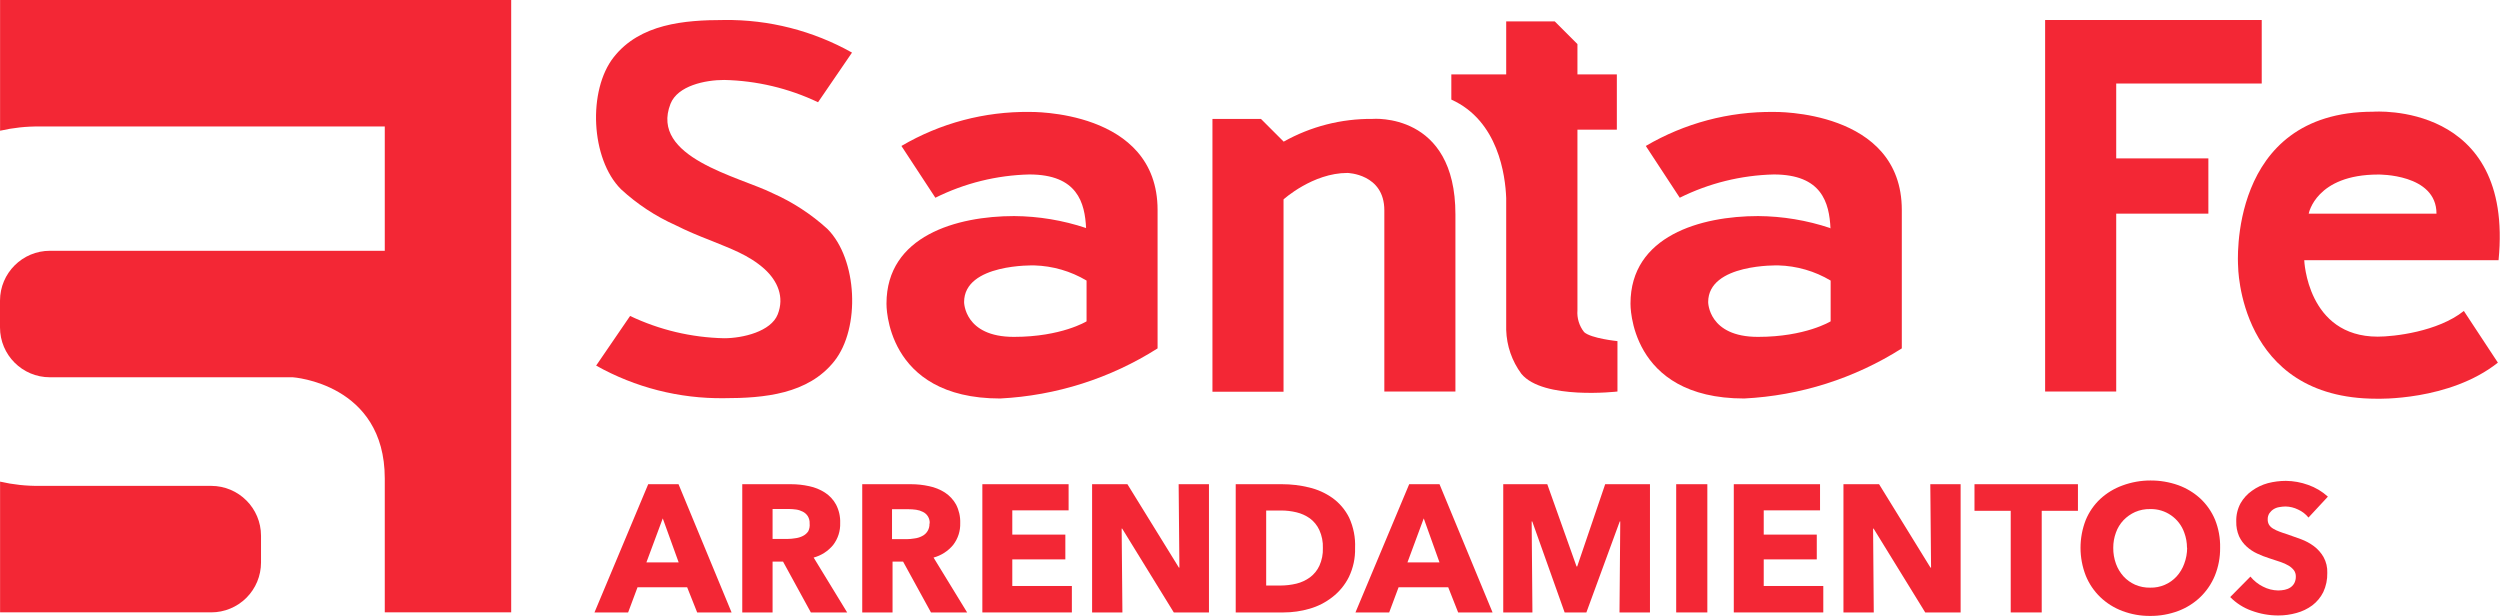
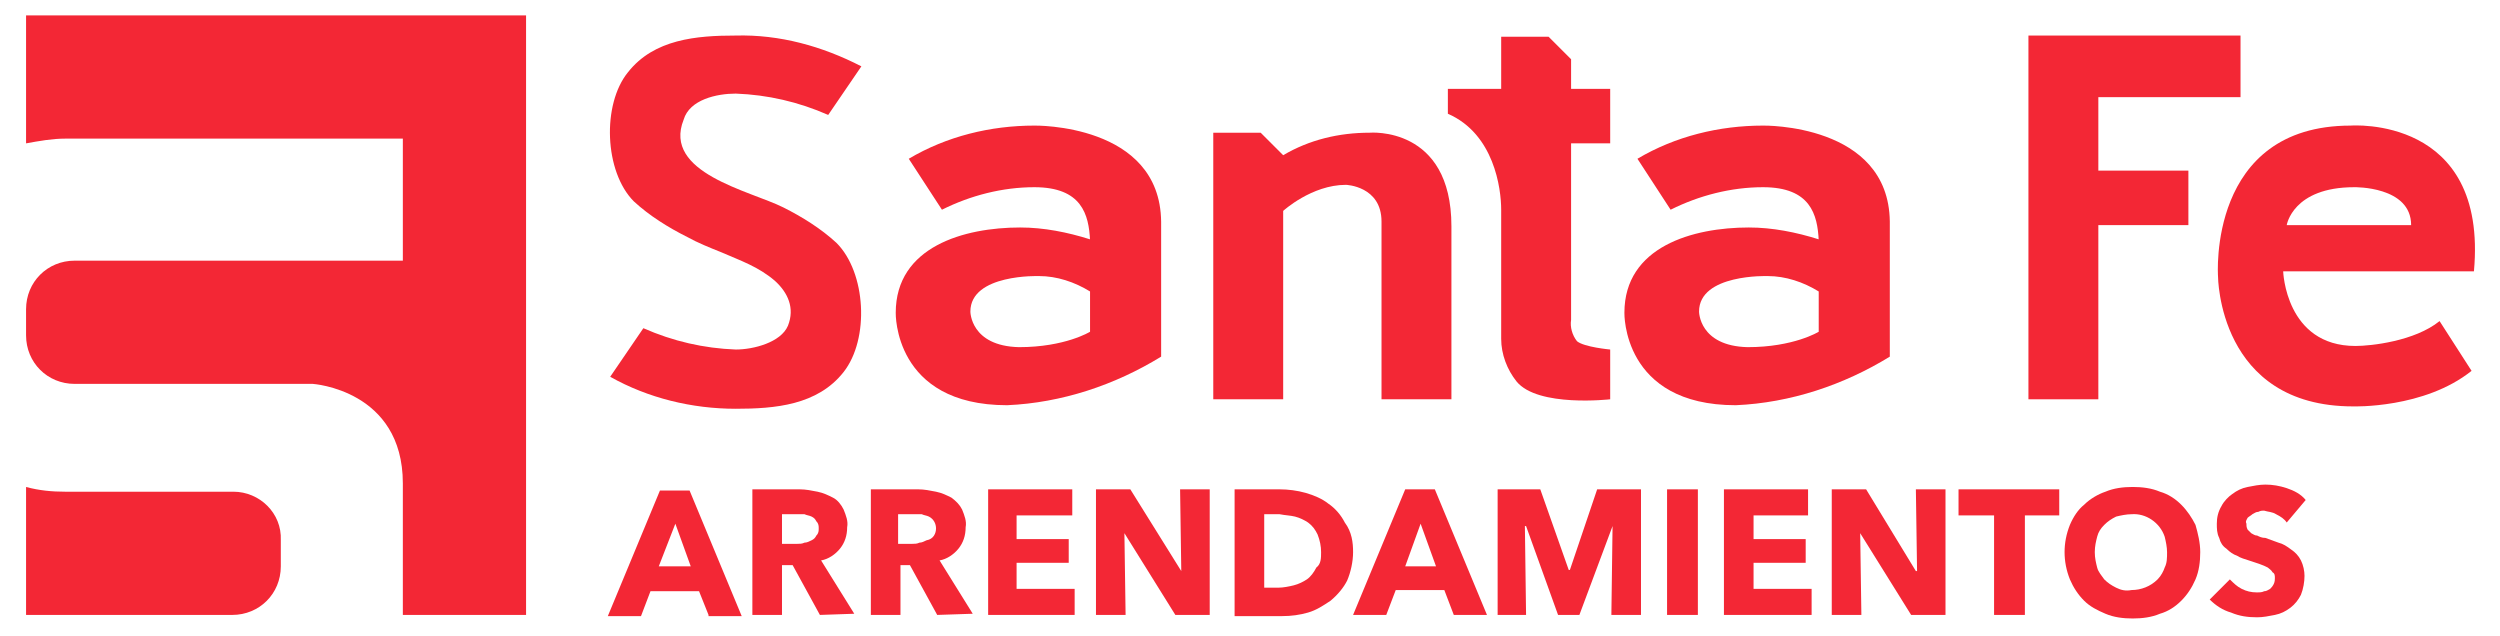
- <svg xmlns="http://www.w3.org/2000/svg" id="Capa_1" data-name="Capa 1" viewBox="0 0 329.87 81.27">
-   <defs>
-     <style>.cls-1{fill:#f32735;}</style>
-   </defs>
-   <path class="cls-1" d="M139.92,19.37A32.58,32.58,0,0,0,123,23.86l4.48,6.83a29.37,29.37,0,0,1,12.4-3.07c6.33,0,7.34,3.7,7.49,7.15l0-.08a30.65,30.65,0,0,0-9.5-1.58c-7.55,0-16.84,2.6-16.84,11.55,0,0-.27,12.52,15,12.52a42.81,42.81,0,0,0,20.77-6.61V32.31C156.81,19,139.92,19.37,139.92,19.37Zm-8.65,25.09c0-5.11,9.26-4.84,9.26-4.84a14.27,14.27,0,0,1,6.9,2V47s-3.32,2.05-9.58,2.05C131.27,49.06,131.27,44.46,131.27,44.46Z" transform="translate(-4.06 -4.6)" />
-   <path class="cls-1" d="M212.2,45.54V21.71h5.2V14.42h-5.2v-4l-3-3h-6.4v7h-7.24v3.32c6.2,2.79,7.13,10,7.24,13v17.4a10.23,10.23,0,0,0,2,5.78c2.86,3.48,12.68,2.34,12.68,2.34V49.61s-3.49-.35-4.4-1.19A4.12,4.12,0,0,1,212.2,45.54Z" transform="translate(-4.06 -4.6)" />
-   <polygon class="cls-1" points="279.23 11.02 298.43 11.02 298.43 2.64 276.25 2.64 269.85 2.64 269.85 11.02 269.85 51.66 279.23 51.66 279.23 28.19 291.39 28.19 291.39 20.9 279.23 20.9 279.23 11.02" />
-   <path class="cls-1" d="M185.15,20.29a23.48,23.48,0,0,0-11.71,3l-3-3h-6.4v36h9.38V30.91s3.85-3.49,8.43-3.49c0,0,4.87.11,4.87,4.93V56.26h9.38V32.91C196.12,19.33,185.15,20.29,185.15,20.29Z" transform="translate(-4.06 -4.6)" />
-   <path class="cls-1" d="M99.61,15.15A30.37,30.37,0,0,1,112,18.09l4.48-6.55a33.62,33.62,0,0,0-16.88-4.3c-5.26,0-11.09.51-14.55,4.89S82,25.58,86,29.57a26.69,26.69,0,0,0,7.21,4.75c1.49.75,3,1.38,4.6,2,2.56,1.06,5,1.88,7.11,3.76,1.78,1.62,2.65,3.74,1.76,6s-4.59,3.15-7.08,3.15a30.37,30.37,0,0,1-12.4-2.94l-4.48,6.55a33.62,33.62,0,0,0,16.88,4.3c5.26,0,11.09-.52,14.55-4.89s3.06-13.45-.91-17.44A27,27,0,0,0,106,30.09c-4.42-2.2-16.24-4.7-13.47-11.79C93.48,15.9,97.12,15.15,99.61,15.15Z" transform="translate(-4.06 -4.6)" />
-   <path class="cls-1" d="M238.11,19.37a32.6,32.6,0,0,0-16.89,4.49l4.48,6.83a29.45,29.45,0,0,1,12.41-3.07c6.32,0,7.33,3.7,7.48,7.15l-.05-.08a30.65,30.65,0,0,0-9.5-1.58c-7.54,0-16.84,2.6-16.84,11.55,0,0-.26,12.52,15,12.52A42.81,42.81,0,0,0,255,50.57V32.31C255,19,238.11,19.37,238.11,19.37Zm-8.66,25.09c0-5.11,9.26-4.84,9.26-4.84a14.22,14.22,0,0,1,6.9,2V47s-3.32,2.05-9.58,2.05C229.45,49.06,229.45,44.46,229.45,44.46Z" transform="translate(-4.06 -4.6)" />
-   <path class="cls-1" d="M333.65,52.45c-6.42,5.09-16,4.76-16,4.76-18.28,0-18.28-17.57-18.28-17.57s-1.44-20.3,17.83-20.3c0,0,18.6-1.43,16.54,19.59l-25.64,0s.37,10.09,9.7,10.09c2.11,0,7.92-.64,11.36-3.39Zm-8.1-19.66c0-5.28-7.68-5.16-7.68-5.16-8.25,0-9.18,5.16-9.18,5.16Z" transform="translate(-4.06 -4.6)" />
-   <path class="cls-1" d="M96.05,85.41l-1.32-3.32H88.18l-1.24,3.32H82.5l7.09-16.92h4l7,16.92ZM91.51,73l-2.16,5.81h4.26Z" transform="translate(-4.06 -4.6)" />
-   <path class="cls-1" d="M111.05,85.41l-3.67-6.71H106v6.71h-4V68.49h6.45a11.12,11.12,0,0,1,2.38.26,6.14,6.14,0,0,1,2.07.84,4.37,4.37,0,0,1,1.47,1.58,4.89,4.89,0,0,1,.55,2.44A4.49,4.49,0,0,1,114,76.5a5,5,0,0,1-2.58,1.67l4.42,7.24Zm-.16-11.73a1.68,1.68,0,0,0-.26-1,1.7,1.7,0,0,0-.65-.57,2.75,2.75,0,0,0-.88-.28,8,8,0,0,0-.95-.07H106v3.95h2a6.15,6.15,0,0,0,1-.09,3,3,0,0,0,1-.3,1.84,1.84,0,0,0,.71-.62A1.86,1.86,0,0,0,110.89,73.68Z" transform="translate(-4.06 -4.6)" />
-   <path class="cls-1" d="M126.9,85.41l-3.68-6.71h-1.39v6.71h-4V68.49h6.45a11.05,11.05,0,0,1,2.38.26,6.19,6.19,0,0,1,2.08.84,4.55,4.55,0,0,1,1.47,1.58,5,5,0,0,1,.55,2.44,4.49,4.49,0,0,1-.93,2.89,5.07,5.07,0,0,1-2.59,1.67l4.43,7.24Zm-.17-11.73a1.58,1.58,0,0,0-.9-1.54,2.81,2.81,0,0,0-.89-.28,7.88,7.88,0,0,0-1-.07h-2.18v3.95h1.94a6.06,6.06,0,0,0,1-.09,2.85,2.85,0,0,0,1-.3,1.74,1.74,0,0,0,1-1.67Z" transform="translate(-4.06 -4.6)" />
-   <path class="cls-1" d="M133.68,85.41V68.49h11.38v3.45h-7.43v3.2h7v3.27h-7v3.51h7.86v3.49Z" transform="translate(-4.06 -4.6)" />
-   <path class="cls-1" d="M158.94,85.41l-6.81-11.06h-.07l.1,11.06h-4V68.49h4.66l6.79,11h.07l-.1-11h4V85.41Z" transform="translate(-4.06 -4.6)" />
-   <path class="cls-1" d="M182.86,76.91a8.29,8.29,0,0,1-.82,3.83,7.67,7.67,0,0,1-2.18,2.65,8.8,8.8,0,0,1-3,1.53,12.22,12.22,0,0,1-3.44.49h-6.31V68.49h6.12a15,15,0,0,1,3.53.42,8.87,8.87,0,0,1,3.11,1.39,7.08,7.08,0,0,1,2.2,2.59A8.7,8.7,0,0,1,182.86,76.91Zm-4.25,0a5.23,5.23,0,0,0-.47-2.38A4,4,0,0,0,176.9,73a5.1,5.1,0,0,0-1.77-.8,8.63,8.63,0,0,0-2-.24h-2v9.9H173a9.18,9.18,0,0,0,2.12-.25,5.08,5.08,0,0,0,1.79-.83,4,4,0,0,0,1.24-1.53A5.2,5.2,0,0,0,178.61,76.91Z" transform="translate(-4.06 -4.6)" />
-   <path class="cls-1" d="M196.46,85.41l-1.31-3.32H188.6l-1.24,3.32h-4.45L190,68.49h4l7,16.92ZM191.92,73l-2.15,5.81H194Z" transform="translate(-4.06 -4.6)" />
-   <path class="cls-1" d="M217.75,85.41l.1-12h-.07l-4.4,12h-2.87l-4.27-12h-.08l.1,12h-3.85V68.49h5.81l3.86,10.85h.09l3.69-10.85h5.91V85.41Z" transform="translate(-4.06 -4.6)" />
-   <path class="cls-1" d="M225.23,85.41V68.49h4.11V85.41Z" transform="translate(-4.06 -4.6)" />
-   <path class="cls-1" d="M232.83,85.41V68.49h11.38v3.45h-7.43v3.2h7v3.27h-7v3.51h7.86v3.49Z" transform="translate(-4.06 -4.6)" />
-   <path class="cls-1" d="M258.09,85.41l-6.81-11.06h-.07l.09,11.06h-4V68.49H252l6.78,11h.08l-.1-11h4V85.41Z" transform="translate(-4.06 -4.6)" />
-   <path class="cls-1" d="M273.46,72V85.41h-4.09V72h-4.78V68.49h13.65V72Z" transform="translate(-4.06 -4.6)" />
-   <path class="cls-1" d="M297,76.88a9.48,9.48,0,0,1-.69,3.67,8.36,8.36,0,0,1-1.93,2.84,8.51,8.51,0,0,1-2.92,1.83,10.32,10.32,0,0,1-3.68.65,10.14,10.14,0,0,1-3.67-.65,8.51,8.51,0,0,1-2.92-1.83,8.2,8.2,0,0,1-1.92-2.84,10.11,10.11,0,0,1,0-7.34,8,8,0,0,1,1.92-2.78,8.69,8.69,0,0,1,2.92-1.77A10.59,10.59,0,0,1,287.8,68a10.77,10.77,0,0,1,3.68.62,8.69,8.69,0,0,1,2.92,1.77,8.11,8.11,0,0,1,1.93,2.78A9.41,9.41,0,0,1,297,76.88Zm-4.37,0a5.74,5.74,0,0,0-.36-2,4.65,4.65,0,0,0-4.49-3.11,4.76,4.76,0,0,0-2,.39,4.93,4.93,0,0,0-1.53,1.08,4.59,4.59,0,0,0-1,1.64,5.73,5.73,0,0,0-.35,2,6,6,0,0,0,.36,2.12,5.09,5.09,0,0,0,1,1.66,4.65,4.65,0,0,0,1.52,1.09,4.76,4.76,0,0,0,2,.39,4.58,4.58,0,0,0,3.48-1.48,5,5,0,0,0,1-1.66A6,6,0,0,0,292.65,76.88Z" transform="translate(-4.06 -4.6)" />
-   <path class="cls-1" d="M308.66,72.89a3.7,3.7,0,0,0-1.38-1.06,3.9,3.9,0,0,0-1.63-.4,4.76,4.76,0,0,0-.83.08,2,2,0,0,0-.75.27,1.89,1.89,0,0,0-.56.53,1.39,1.39,0,0,0-.23.82,1.33,1.33,0,0,0,.18.72,1.6,1.6,0,0,0,.53.5,4.84,4.84,0,0,0,.82.39c.32.12.68.25,1.08.37l1.79.64a6.79,6.79,0,0,1,1.7.92,4.79,4.79,0,0,1,1.26,1.42,4,4,0,0,1,.5,2.11,5.65,5.65,0,0,1-.53,2.53,5,5,0,0,1-1.45,1.75,6.23,6.23,0,0,1-2.08,1,8.82,8.82,0,0,1-2.41.33,10.09,10.09,0,0,1-3.52-.63,7.43,7.43,0,0,1-2.82-1.8L301,80.68A5,5,0,0,0,302.65,82a4.48,4.48,0,0,0,2,.51,4.31,4.31,0,0,0,.88-.09,2.12,2.12,0,0,0,.75-.31,1.62,1.62,0,0,0,.52-.58,1.85,1.85,0,0,0,.19-.86,1.38,1.38,0,0,0-.24-.81,2.56,2.56,0,0,0-.68-.61,5.7,5.7,0,0,0-1.1-.5l-1.49-.49a12.77,12.77,0,0,1-1.59-.62,5.51,5.51,0,0,1-1.39-.92,4.23,4.23,0,0,1-1-1.36,4.62,4.62,0,0,1-.37-1.95,4.77,4.77,0,0,1,.57-2.41,5.09,5.09,0,0,1,1.51-1.65,6.48,6.48,0,0,1,2.1-1,9.51,9.51,0,0,1,2.37-.3,8.82,8.82,0,0,1,2.93.53,7.64,7.64,0,0,1,2.61,1.55Z" transform="translate(-4.06 -4.6)" />
-   <path class="cls-1" d="M9.29,4.6H4.07V21.85a22.11,22.11,0,0,1,5.22-.56H54.83v16.4H10.64a6.59,6.59,0,0,0-6.58,6.58V47.8a6.58,6.58,0,0,0,6.58,6.58H42.69s12.14.81,12.14,13.35V85.4H71.51V4.6ZM31.92,68.71H9.29a22.11,22.11,0,0,1-5.22-.56V85.4H31.92a6.57,6.57,0,0,0,6.58-6.57V75.29A6.58,6.58,0,0,0,31.92,68.71Z" transform="translate(-4.06 -4.6)" />
+ <svg xmlns="http://www.w3.org/2000/svg" version="1.1" id="Capa_1" x="0px" y="0px" viewBox="0 0 211 53.6" style="enable-background:new 0 0 211 53.6;" xml:space="preserve">
+   <style type="text/css">
+ 	.st0{fill:#F32735;}
+ </style>
+   <g>
+     <path class="st0" d="M87.3,10.6c-3.7,0-7.4,0.9-10.6,2.8l2.8,4.3c2.4-1.2,5.1-1.9,7.8-1.9c4,0,4.6,2.3,4.7,4.5v-0.1   c-1.9-0.6-3.9-1-5.9-1c-4.7,0-10.5,1.6-10.5,7.2c0,0-0.2,7.8,9.4,7.8c4.6-0.2,9.1-1.7,13-4.1V18.7C97.9,10.4,87.3,10.6,87.3,10.6z    M81.9,26.3c0-3.2,5.8-3,5.8-3c1.5,0,3,0.5,4.3,1.3v3.4c0,0-2.1,1.3-6,1.3C81.9,29.2,81.9,26.3,81.9,26.3z" />
+     <path class="st0" d="M132.6,27V12.1h3.3V7.5h-3.3V5l-1.9-1.9h-4v4.4h-4.5v2.1c3.9,1.7,4.5,6.3,4.5,8.1v10.9c0,1.3,0.5,2.6,1.3,3.6   c1.8,2.2,7.9,1.5,7.9,1.5v-4.2c0,0-2.2-0.2-2.8-0.7C132.7,28.3,132.5,27.6,132.6,27z" />
+     <polygon class="st0" points="177.1,8.2 189.1,8.2 189.1,3 175.2,3 171.2,3 171.2,8.2 171.2,33.7 177.1,33.7 177.1,19 184.7,19    184.7,14.4 177.1,14.4  " />
+     <path class="st0" d="M115.6,11.2c-2.6,0-5.1,0.6-7.3,1.9l-1.9-1.9h-4v22.5h5.9V17.8c0,0,2.4-2.2,5.3-2.2c0,0,3,0.1,3,3.1v15h5.9   V19.1C122.5,10.6,115.6,11.2,115.6,11.2z" />
+     <path class="st0" d="M62.1,7.9c2.7,0.1,5.3,0.7,7.8,1.8l2.8-4.1C69.4,3.9,65.8,2.9,62.1,3c-3.3,0-6.9,0.3-9.1,3.1   C50.8,8.8,51,14.5,53.5,17c1.3,1.2,2.9,2.2,4.5,3c0.9,0.5,1.9,0.9,2.9,1.3c1.6,0.7,3.1,1.2,4.5,2.4c1.1,1,1.7,2.3,1.1,3.8   c-0.6,1.4-2.9,2-4.4,2c-2.7-0.1-5.3-0.7-7.8-1.8l-2.8,4.1c3.2,1.8,6.9,2.7,10.6,2.7c3.3,0,6.9-0.3,9.1-3.1s1.9-8.4-0.6-10.9   c-1.3-1.2-2.9-2.2-4.5-3c-2.8-1.4-10.2-2.9-8.4-7.4C58.2,8.4,60.5,7.9,62.1,7.9z" />
+     <path class="st0" d="M148.8,10.6c-3.7,0-7.4,0.9-10.6,2.8l2.8,4.3c2.4-1.2,5.1-1.9,7.8-1.9c4,0,4.6,2.3,4.7,4.5l0-0.1   c-1.9-0.6-3.9-1-5.9-1c-4.7,0-10.5,1.6-10.5,7.2c0,0-0.2,7.8,9.4,7.8c4.6-0.2,9.1-1.7,13-4.1V18.7   C159.4,10.4,148.8,10.6,148.8,10.6z M143.4,26.3c0-3.2,5.8-3,5.8-3c1.5,0,3,0.5,4.3,1.3v3.4c0,0-2.1,1.3-6,1.3   C143.4,29.2,143.4,26.3,143.4,26.3z" />
+     <path class="st0" d="M208.6,31.3c-4,3.2-10,3-10,3c-11.4,0-11.4-11-11.4-11s-0.9-12.7,11.2-12.7c0,0,11.6-0.9,10.4,12.3h-16.1   c0,0,0.2,6.3,6.1,6.3c1.3,0,5-0.4,7.1-2.1L208.6,31.3z M203.5,19c0-3.3-4.8-3.2-4.8-3.2c-5.2,0-5.7,3.2-5.7,3.2H203.5z" />
+     <path class="st0" d="M59.8,51.9L59,49.9h-4.1l-0.8,2.1h-2.8l4.4-10.6h2.5l4.4,10.6H59.8z M57,44.2l-1.4,3.6h2.7L57,44.2z" />
+     <path class="st0" d="M69.2,51.9l-2.3-4.2h-0.9v4.2h-2.5V41.3h4c0.5,0,1,0.1,1.5,0.2c0.5,0.1,0.9,0.3,1.3,0.5c0.4,0.2,0.7,0.6,0.9,1   c0.2,0.5,0.4,1,0.3,1.5c0,0.7-0.2,1.3-0.6,1.8c-0.4,0.5-1,0.9-1.6,1l2.8,4.5L69.2,51.9z M69.1,44.6c0-0.2,0-0.4-0.2-0.6   c-0.1-0.2-0.2-0.3-0.4-0.4c-0.2-0.1-0.4-0.1-0.6-0.2c-0.2,0-0.4,0-0.6,0h-1.3v2.5h1.3c0.2,0,0.4,0,0.6-0.1c0.2,0,0.4-0.1,0.6-0.2   c0.2-0.1,0.3-0.2,0.4-0.4C69.1,45,69.1,44.8,69.1,44.6z" />
+     <path class="st0" d="M79.1,51.9l-2.3-4.2H76v4.2h-2.5V41.3h4c0.5,0,1,0.1,1.5,0.2c0.5,0.1,0.9,0.3,1.3,0.5c0.4,0.3,0.7,0.6,0.9,1   c0.2,0.5,0.4,1,0.3,1.5c0,0.7-0.2,1.3-0.6,1.8c-0.4,0.5-1,0.9-1.6,1l2.8,4.5L79.1,51.9z M79,44.6c0-0.4-0.2-0.8-0.6-1   c-0.2-0.1-0.4-0.1-0.6-0.2c-0.2,0-0.4,0-0.6,0h-1.4v2.5h1.2c0.2,0,0.4,0,0.6-0.1c0.2,0,0.4-0.1,0.6-0.2C78.8,45.5,79,45,79,44.6   L79,44.6z" />
+     <path class="st0" d="M83.4,51.9V41.3h7.1v2.2h-4.7v2h4.4v2h-4.4v2.2h4.9v2.2L83.4,51.9z" />
+     <path class="st0" d="M99.2,51.9L94.9,45h0l0.1,6.9h-2.5V41.3h2.9l4.3,6.9h0l-0.1-6.9h2.5v10.6H99.2z" />
+     <path class="st0" d="M114.2,46.6c0,0.8-0.2,1.7-0.5,2.4c-0.3,0.6-0.8,1.2-1.4,1.7c-0.6,0.4-1.2,0.8-1.9,1c-0.7,0.2-1.4,0.3-2.2,0.3   h-4V41.3h3.8c0.7,0,1.5,0.1,2.2,0.3c0.7,0.2,1.4,0.5,1.9,0.9c0.6,0.4,1.1,1,1.4,1.6C114.1,44.9,114.2,45.8,114.2,46.6z M111.5,46.6   c0-0.5-0.1-1-0.3-1.5c-0.2-0.4-0.4-0.7-0.8-1c-0.3-0.2-0.7-0.4-1.1-0.5c-0.4-0.1-0.8-0.1-1.3-0.2h-1.3v6.2h1.2   c0.4,0,0.9-0.1,1.3-0.2c0.4-0.1,0.8-0.3,1.1-0.5c0.3-0.2,0.6-0.6,0.8-1C111.5,47.6,111.5,47.1,111.5,46.6z" />
+     <path class="st0" d="M122.7,51.9l-0.8-2.1h-4.1l-0.8,2.1h-2.8l4.4-10.6h2.5l4.4,10.6L122.7,51.9z M119.9,44.2l-1.3,3.6h2.6   L119.9,44.2z" />
+     <path class="st0" d="M136,51.9l0.1-7.5h0l-2.8,7.5h-1.8l-2.7-7.5h-0.1l0.1,7.5h-2.4V41.3h3.6l2.4,6.8h0.1l2.3-6.8h3.7v10.6H136z" />
+     <path class="st0" d="M140.7,51.9V41.3h2.6v10.6H140.7z" />
+     <path class="st0" d="M145.5,51.9V41.3h7.1v2.2H148v2h4.4v2H148v2.2h4.9v2.2L145.5,51.9z" />
+     <path class="st0" d="M161.3,51.9L157,45h0l0.1,6.9h-2.5V41.3h2.9l4.2,6.9h0.1l-0.1-6.9h2.5v10.6H161.3z" />
+     <path class="st0" d="M170.9,43.5v8.4h-2.6v-8.4h-3v-2.2h8.5v2.2H170.9z" />
+     <path class="st0" d="M185.7,46.6c0,0.8-0.1,1.6-0.4,2.3c-0.3,0.7-0.7,1.3-1.2,1.8c-0.5,0.5-1.1,0.9-1.8,1.1   c-0.7,0.3-1.5,0.4-2.3,0.4c-0.8,0-1.6-0.1-2.3-0.4c-0.7-0.3-1.3-0.6-1.8-1.1c-0.5-0.5-0.9-1.1-1.2-1.8c-0.6-1.5-0.6-3.1,0-4.6   c0.3-0.7,0.7-1.3,1.2-1.7c0.5-0.5,1.2-0.9,1.8-1.1c0.7-0.3,1.5-0.4,2.3-0.4c0.8,0,1.6,0.1,2.3,0.4c0.7,0.2,1.3,0.6,1.8,1.1   c0.5,0.5,0.9,1.1,1.2,1.7C185.5,45,185.7,45.8,185.7,46.6z M182.9,46.6c0-0.4-0.1-0.9-0.2-1.3c-0.4-1.2-1.6-2-2.8-1.9   c-0.4,0-0.9,0.1-1.3,0.2c-0.4,0.2-0.7,0.4-1,0.7c-0.3,0.3-0.5,0.6-0.6,1c-0.1,0.4-0.2,0.8-0.2,1.3c0,0.5,0.1,0.9,0.2,1.3   c0.1,0.4,0.4,0.7,0.6,1c0.3,0.3,0.6,0.5,1,0.7c0.4,0.2,0.8,0.3,1.3,0.2c0.8,0,1.6-0.3,2.2-0.9c0.3-0.3,0.5-0.7,0.6-1   C182.9,47.5,182.9,47.1,182.9,46.6L182.9,46.6z" />
+     <path class="st0" d="M193,44.1c-0.2-0.3-0.5-0.5-0.9-0.7c-0.3-0.2-0.7-0.2-1-0.3c-0.2,0-0.3,0-0.5,0.1c-0.2,0-0.3,0.1-0.5,0.2   c-0.1,0.1-0.3,0.2-0.4,0.3c-0.1,0.2-0.2,0.3-0.1,0.5c0,0.2,0,0.3,0.1,0.5c0.1,0.1,0.2,0.2,0.3,0.3c0.2,0.1,0.3,0.2,0.5,0.2   c0.2,0.1,0.4,0.2,0.7,0.2l1.1,0.4c0.4,0.1,0.7,0.3,1.1,0.6c0.3,0.2,0.6,0.5,0.8,0.9c0.2,0.4,0.3,0.9,0.3,1.3c0,0.5-0.1,1.1-0.3,1.6   c-0.2,0.4-0.5,0.8-0.9,1.1c-0.4,0.3-0.8,0.5-1.3,0.6c-0.5,0.1-1,0.2-1.5,0.2c-0.8,0-1.5-0.1-2.2-0.4c-0.7-0.2-1.3-0.6-1.8-1.1   l1.7-1.7c0.3,0.3,0.6,0.6,1,0.8c0.4,0.2,0.8,0.3,1.3,0.3c0.2,0,0.4,0,0.6-0.1c0.2,0,0.3-0.1,0.5-0.2c0.1-0.1,0.2-0.2,0.3-0.4   c0.1-0.2,0.1-0.4,0.1-0.5c0-0.2,0-0.4-0.2-0.5c-0.1-0.2-0.3-0.3-0.4-0.4c-0.2-0.1-0.4-0.2-0.7-0.3l-0.9-0.3c-0.3-0.1-0.7-0.2-1-0.4   c-0.3-0.1-0.6-0.3-0.9-0.6c-0.3-0.2-0.5-0.5-0.6-0.9c-0.2-0.4-0.2-0.8-0.2-1.2c0-0.5,0.1-1,0.4-1.5c0.2-0.4,0.6-0.8,0.9-1   c0.4-0.3,0.8-0.5,1.3-0.6c0.5-0.1,1-0.2,1.5-0.2c0.6,0,1.2,0.1,1.8,0.3c0.6,0.2,1.2,0.5,1.6,1L193,44.1z" />
+     <path class="st0" d="M5.5,1.3H2.2v10.8c1.1-0.2,2.2-0.4,3.3-0.4H34v10.3H6.3c-2.3,0-4.1,1.8-4.1,4.1v2.2c0,2.3,1.8,4.1,4.1,4.1   h20.1c0,0,7.6,0.5,7.6,8.4v11.1h10.4V1.3H5.5z M19.7,41.5H5.5c-1.1,0-2.2-0.1-3.3-0.4v10.8h17.4c2.3,0,4.1-1.8,4.1-4.1c0,0,0,0,0,0   v-2.2C23.8,43.3,21.9,41.5,19.7,41.5L19.7,41.5z" />
+   </g>
</svg>
